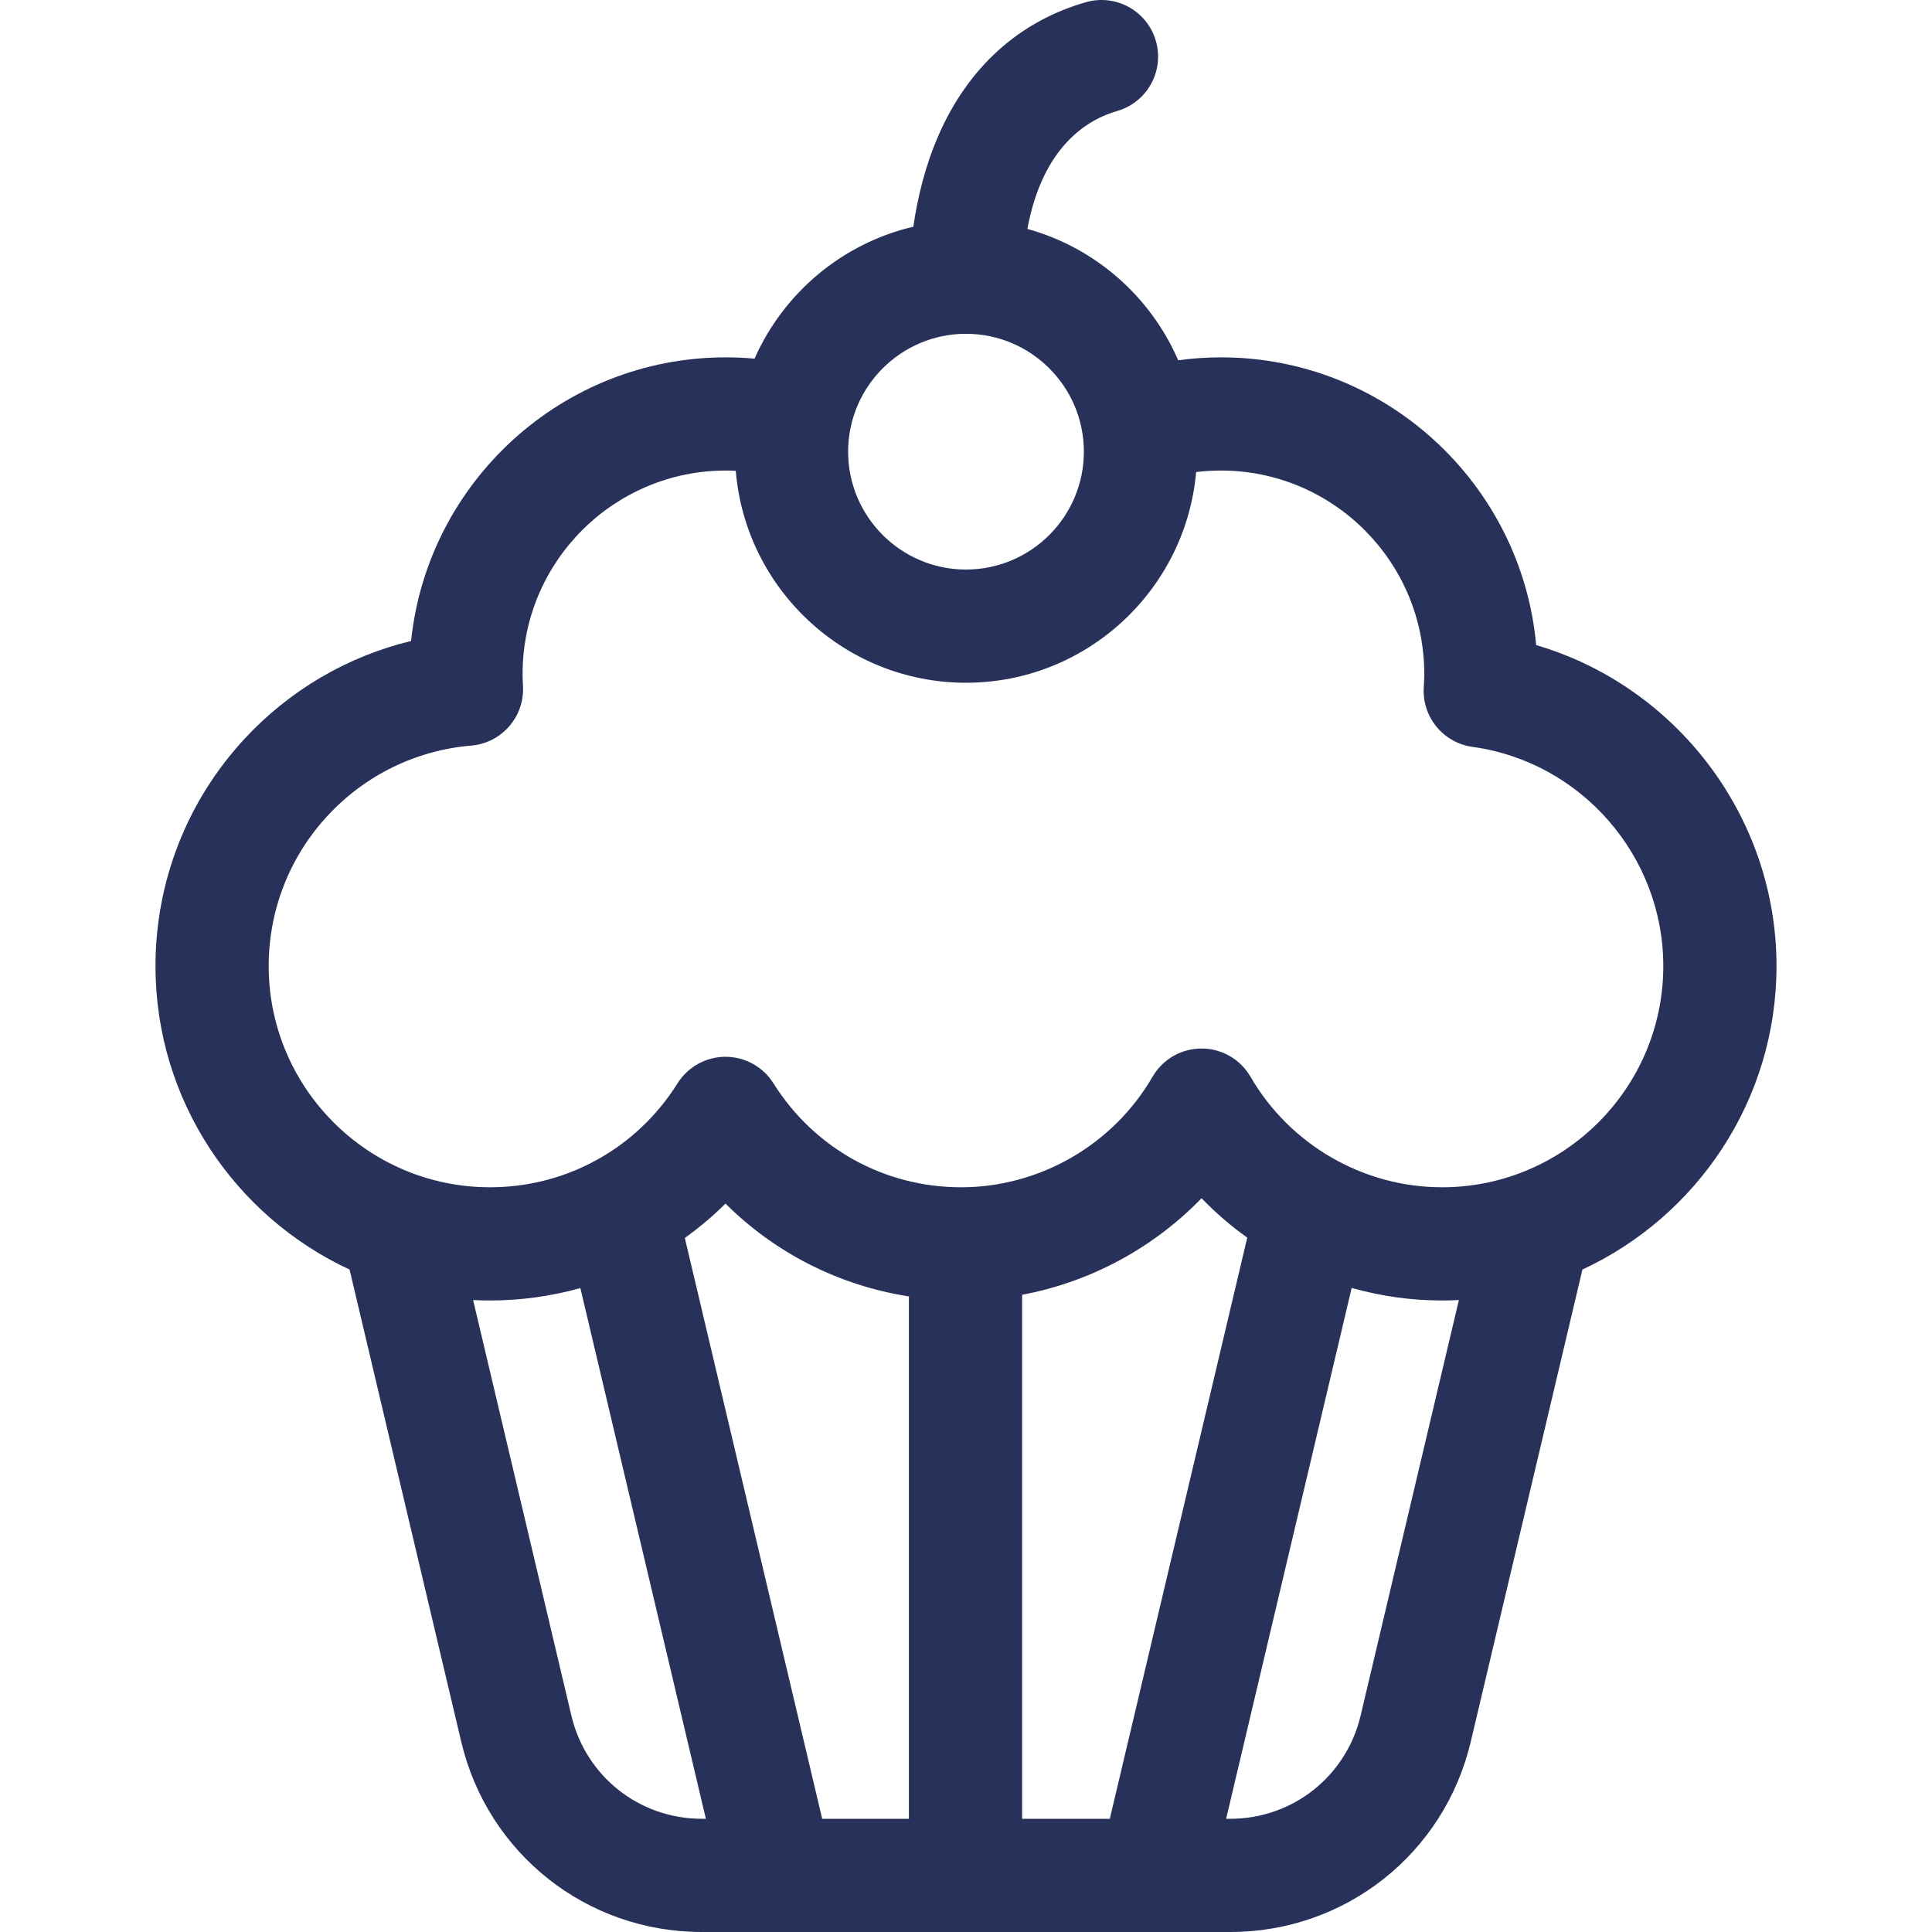
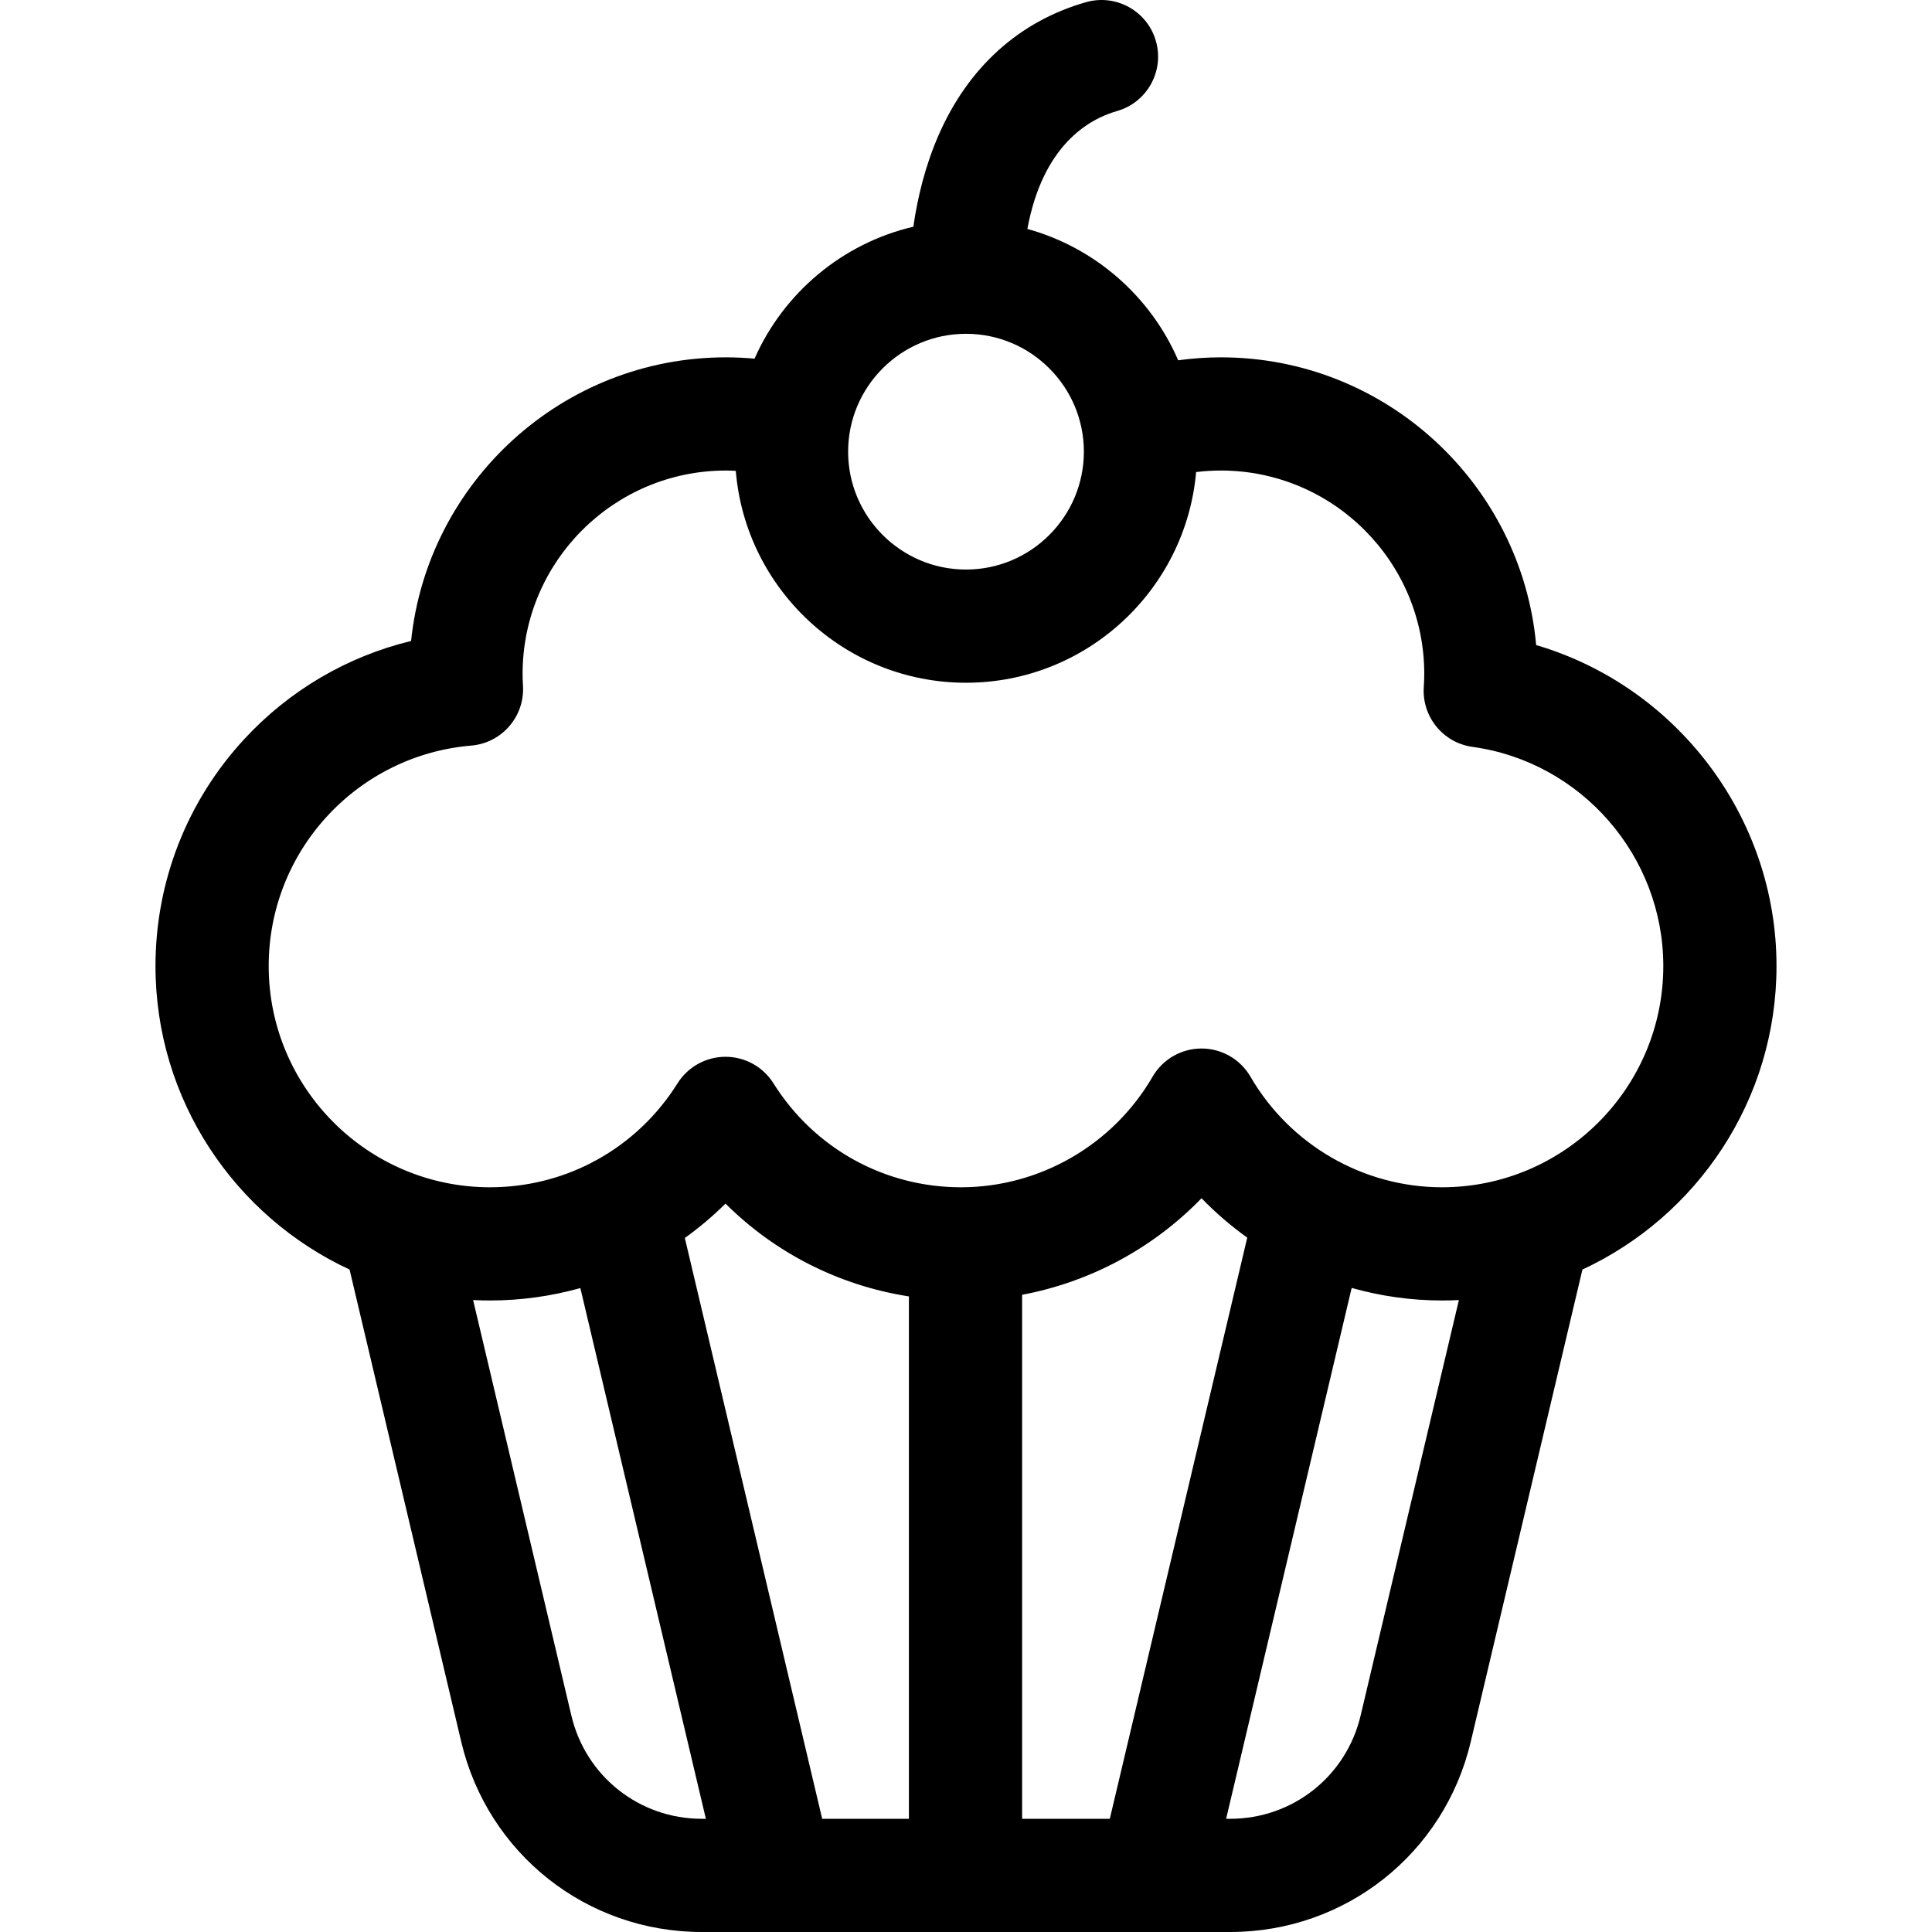
<svg xmlns="http://www.w3.org/2000/svg" version="1.1" xmlnsXlink="http://www.w3.org/1999/xlink" xmlnssvgjs="http://svgjs.com/svgjs" width="45" height="45" x="0" y="0" viewBox="0 0 512.005 512.005" style="enable-background:new 0 0 512 512" xmlSpace="preserve" class="">
  <g>
    <g>
-       <path d="m470.797 256.005c0-39.63-26.606-74.153-63.692-85.05-3.867-42.69-39.857-76.256-83.538-76.256-3.805 0-7.587.271-11.33.78-7.301-16.886-21.99-29.848-39.97-34.809 4.088-22.114 16.163-29.072 23.762-31.243 7.966-2.275 12.578-10.578 10.302-18.544-2.275-7.964-10.576-12.58-18.543-10.302-17.673 5.049-31.173 17.226-39.04 35.213-3.621 8.279-5.621 16.77-6.701 24.29-18.87 4.417-34.404 17.575-42.083 34.963-2.52-.228-5.052-.348-7.588-.348-43.311 0-79.061 32.996-83.433 75.17-16.866 4.076-32.227 13.048-44.199 25.994-15.178 16.414-23.537 37.772-23.537 60.142 0 35.595 21.093 66.352 51.434 80.442l29.589 125.121c7.023 29.697 33.241 50.437 63.756 50.437h140.03c30.516 0 56.733-20.74 63.756-50.437l29.59-125.121c30.342-14.091 51.435-44.847 51.435-80.442zm-214.795-167.544c17.225 0 31.238 14.014 31.238 31.238s-14.014 31.238-31.238 31.238c-17.225 0-31.238-14.014-31.238-31.238s14.014-31.238 31.238-31.238zm-104.577 366.202-26.044-110.131c1.48.074 2.969.112 4.466.112 8.236 0 16.274-1.144 23.956-3.285l33.261 140.645h-1.077c-16.542.001-30.755-11.243-34.562-27.341zm119.447 27.342v-138.871c18.108-3.393 34.765-12.383 47.549-25.582 3.728 3.849 7.788 7.337 12.116 10.437l-36.423 154.015h-23.242zm-30 0h-22.981l-36.401-153.926c3.808-2.737 7.419-5.769 10.776-9.112 13.178 13.124 30.117 21.722 48.606 24.6zm119.707-27.342c-3.807 16.099-18.02 27.342-34.562 27.342h-1.077l33.271-140.689c7.706 2.178 15.754 3.329 23.946 3.329 1.498 0 2.987-.038 4.467-.112zm21.579-140.019c-20.835 0-40.284-11.225-50.76-29.296-2.683-4.629-7.627-7.478-12.977-7.478s-10.294 2.849-12.977 7.478c-10.476 18.07-29.925 29.296-50.76 29.296-20.309 0-38.893-10.299-49.71-27.55-2.744-4.375-7.544-7.031-12.708-7.031s-9.964 2.656-12.708 7.031c-5.435 8.668-12.832 15.578-21.422 20.311-.519.238-1.017.508-1.498.799-8.137 4.178-17.275 6.439-26.791 6.439-32.334 0-58.64-26.306-58.64-58.64 0-14.795 5.527-28.921 15.563-39.773 9.983-10.797 23.516-17.415 38.104-18.638 8.108-.679 14.197-7.698 13.723-15.821-.07-1.198-.104-2.241-.104-3.191 0-29.711 24.171-53.882 53.882-53.882.873 0 1.745.041 2.616.083 2.594 31.395 28.957 56.155 61.011 56.155 31.945 0 58.24-24.591 60.986-55.835 2.174-.266 4.369-.403 6.578-.403 29.711 0 53.882 24.171 53.882 53.882 0 1.024-.042 2.146-.131 3.532-.505 7.846 5.135 14.751 12.923 15.823 28.822 3.967 50.556 28.932 50.556 58.068.001 32.336-26.304 58.641-58.638 58.641z" fill="#283159" data-original="#000000" />
+       <path d="m470.797 256.005c0-39.63-26.606-74.153-63.692-85.05-3.867-42.69-39.857-76.256-83.538-76.256-3.805 0-7.587.271-11.33.78-7.301-16.886-21.99-29.848-39.97-34.809 4.088-22.114 16.163-29.072 23.762-31.243 7.966-2.275 12.578-10.578 10.302-18.544-2.275-7.964-10.576-12.58-18.543-10.302-17.673 5.049-31.173 17.226-39.04 35.213-3.621 8.279-5.621 16.77-6.701 24.29-18.87 4.417-34.404 17.575-42.083 34.963-2.52-.228-5.052-.348-7.588-.348-43.311 0-79.061 32.996-83.433 75.17-16.866 4.076-32.227 13.048-44.199 25.994-15.178 16.414-23.537 37.772-23.537 60.142 0 35.595 21.093 66.352 51.434 80.442l29.589 125.121c7.023 29.697 33.241 50.437 63.756 50.437h140.03c30.516 0 56.733-20.74 63.756-50.437l29.59-125.121c30.342-14.091 51.435-44.847 51.435-80.442zm-214.795-167.544c17.225 0 31.238 14.014 31.238 31.238s-14.014 31.238-31.238 31.238c-17.225 0-31.238-14.014-31.238-31.238s14.014-31.238 31.238-31.238zm-104.577 366.202-26.044-110.131c1.48.074 2.969.112 4.466.112 8.236 0 16.274-1.144 23.956-3.285l33.261 140.645h-1.077c-16.542.001-30.755-11.243-34.562-27.341zm119.447 27.342v-138.871c18.108-3.393 34.765-12.383 47.549-25.582 3.728 3.849 7.788 7.337 12.116 10.437l-36.423 154.015h-23.242zm-30 0h-22.981l-36.401-153.926c3.808-2.737 7.419-5.769 10.776-9.112 13.178 13.124 30.117 21.722 48.606 24.6zm119.707-27.342c-3.807 16.099-18.02 27.342-34.562 27.342h-1.077l33.271-140.689c7.706 2.178 15.754 3.329 23.946 3.329 1.498 0 2.987-.038 4.467-.112zm21.579-140.019c-20.835 0-40.284-11.225-50.76-29.296-2.683-4.629-7.627-7.478-12.977-7.478s-10.294 2.849-12.977 7.478c-10.476 18.07-29.925 29.296-50.76 29.296-20.309 0-38.893-10.299-49.71-27.55-2.744-4.375-7.544-7.031-12.708-7.031s-9.964 2.656-12.708 7.031c-5.435 8.668-12.832 15.578-21.422 20.311-.519.238-1.017.508-1.498.799-8.137 4.178-17.275 6.439-26.791 6.439-32.334 0-58.64-26.306-58.64-58.64 0-14.795 5.527-28.921 15.563-39.773 9.983-10.797 23.516-17.415 38.104-18.638 8.108-.679 14.197-7.698 13.723-15.821-.07-1.198-.104-2.241-.104-3.191 0-29.711 24.171-53.882 53.882-53.882.873 0 1.745.041 2.616.083 2.594 31.395 28.957 56.155 61.011 56.155 31.945 0 58.24-24.591 60.986-55.835 2.174-.266 4.369-.403 6.578-.403 29.711 0 53.882 24.171 53.882 53.882 0 1.024-.042 2.146-.131 3.532-.505 7.846 5.135 14.751 12.923 15.823 28.822 3.967 50.556 28.932 50.556 58.068.001 32.336-26.304 58.641-58.638 58.641z" fill="currentColor" data-original="#000000" />
    </g>
  </g>
</svg>
